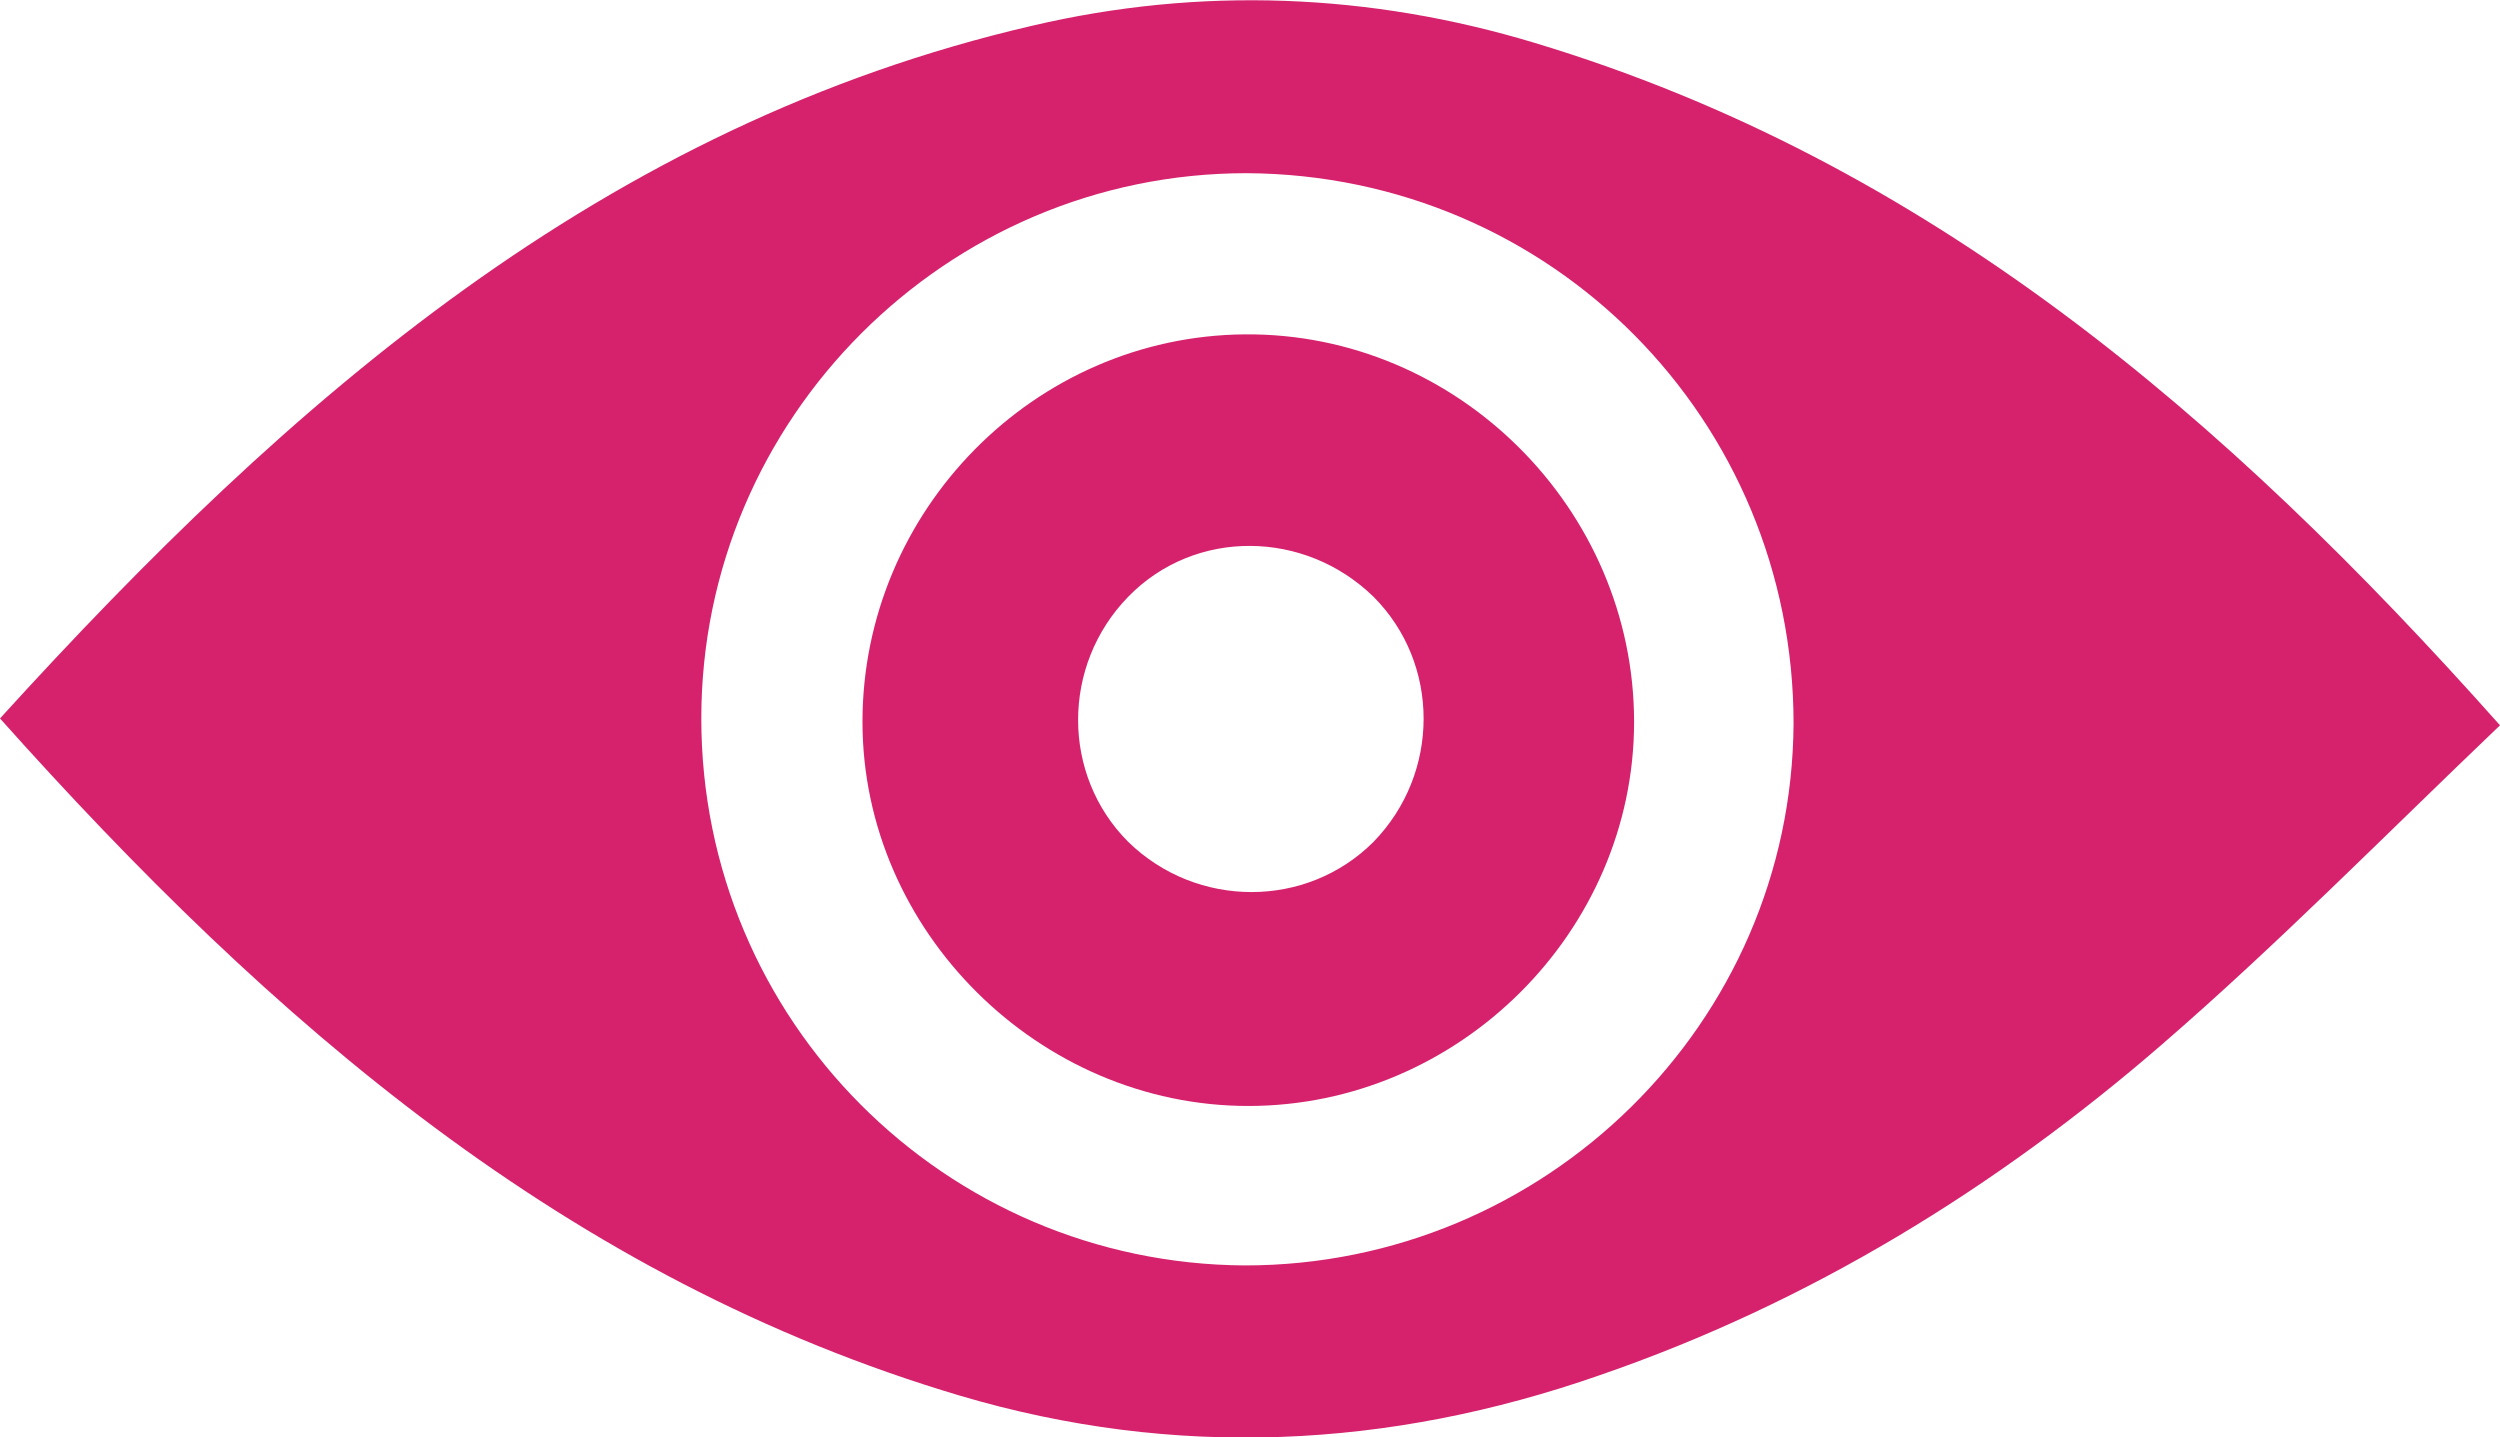
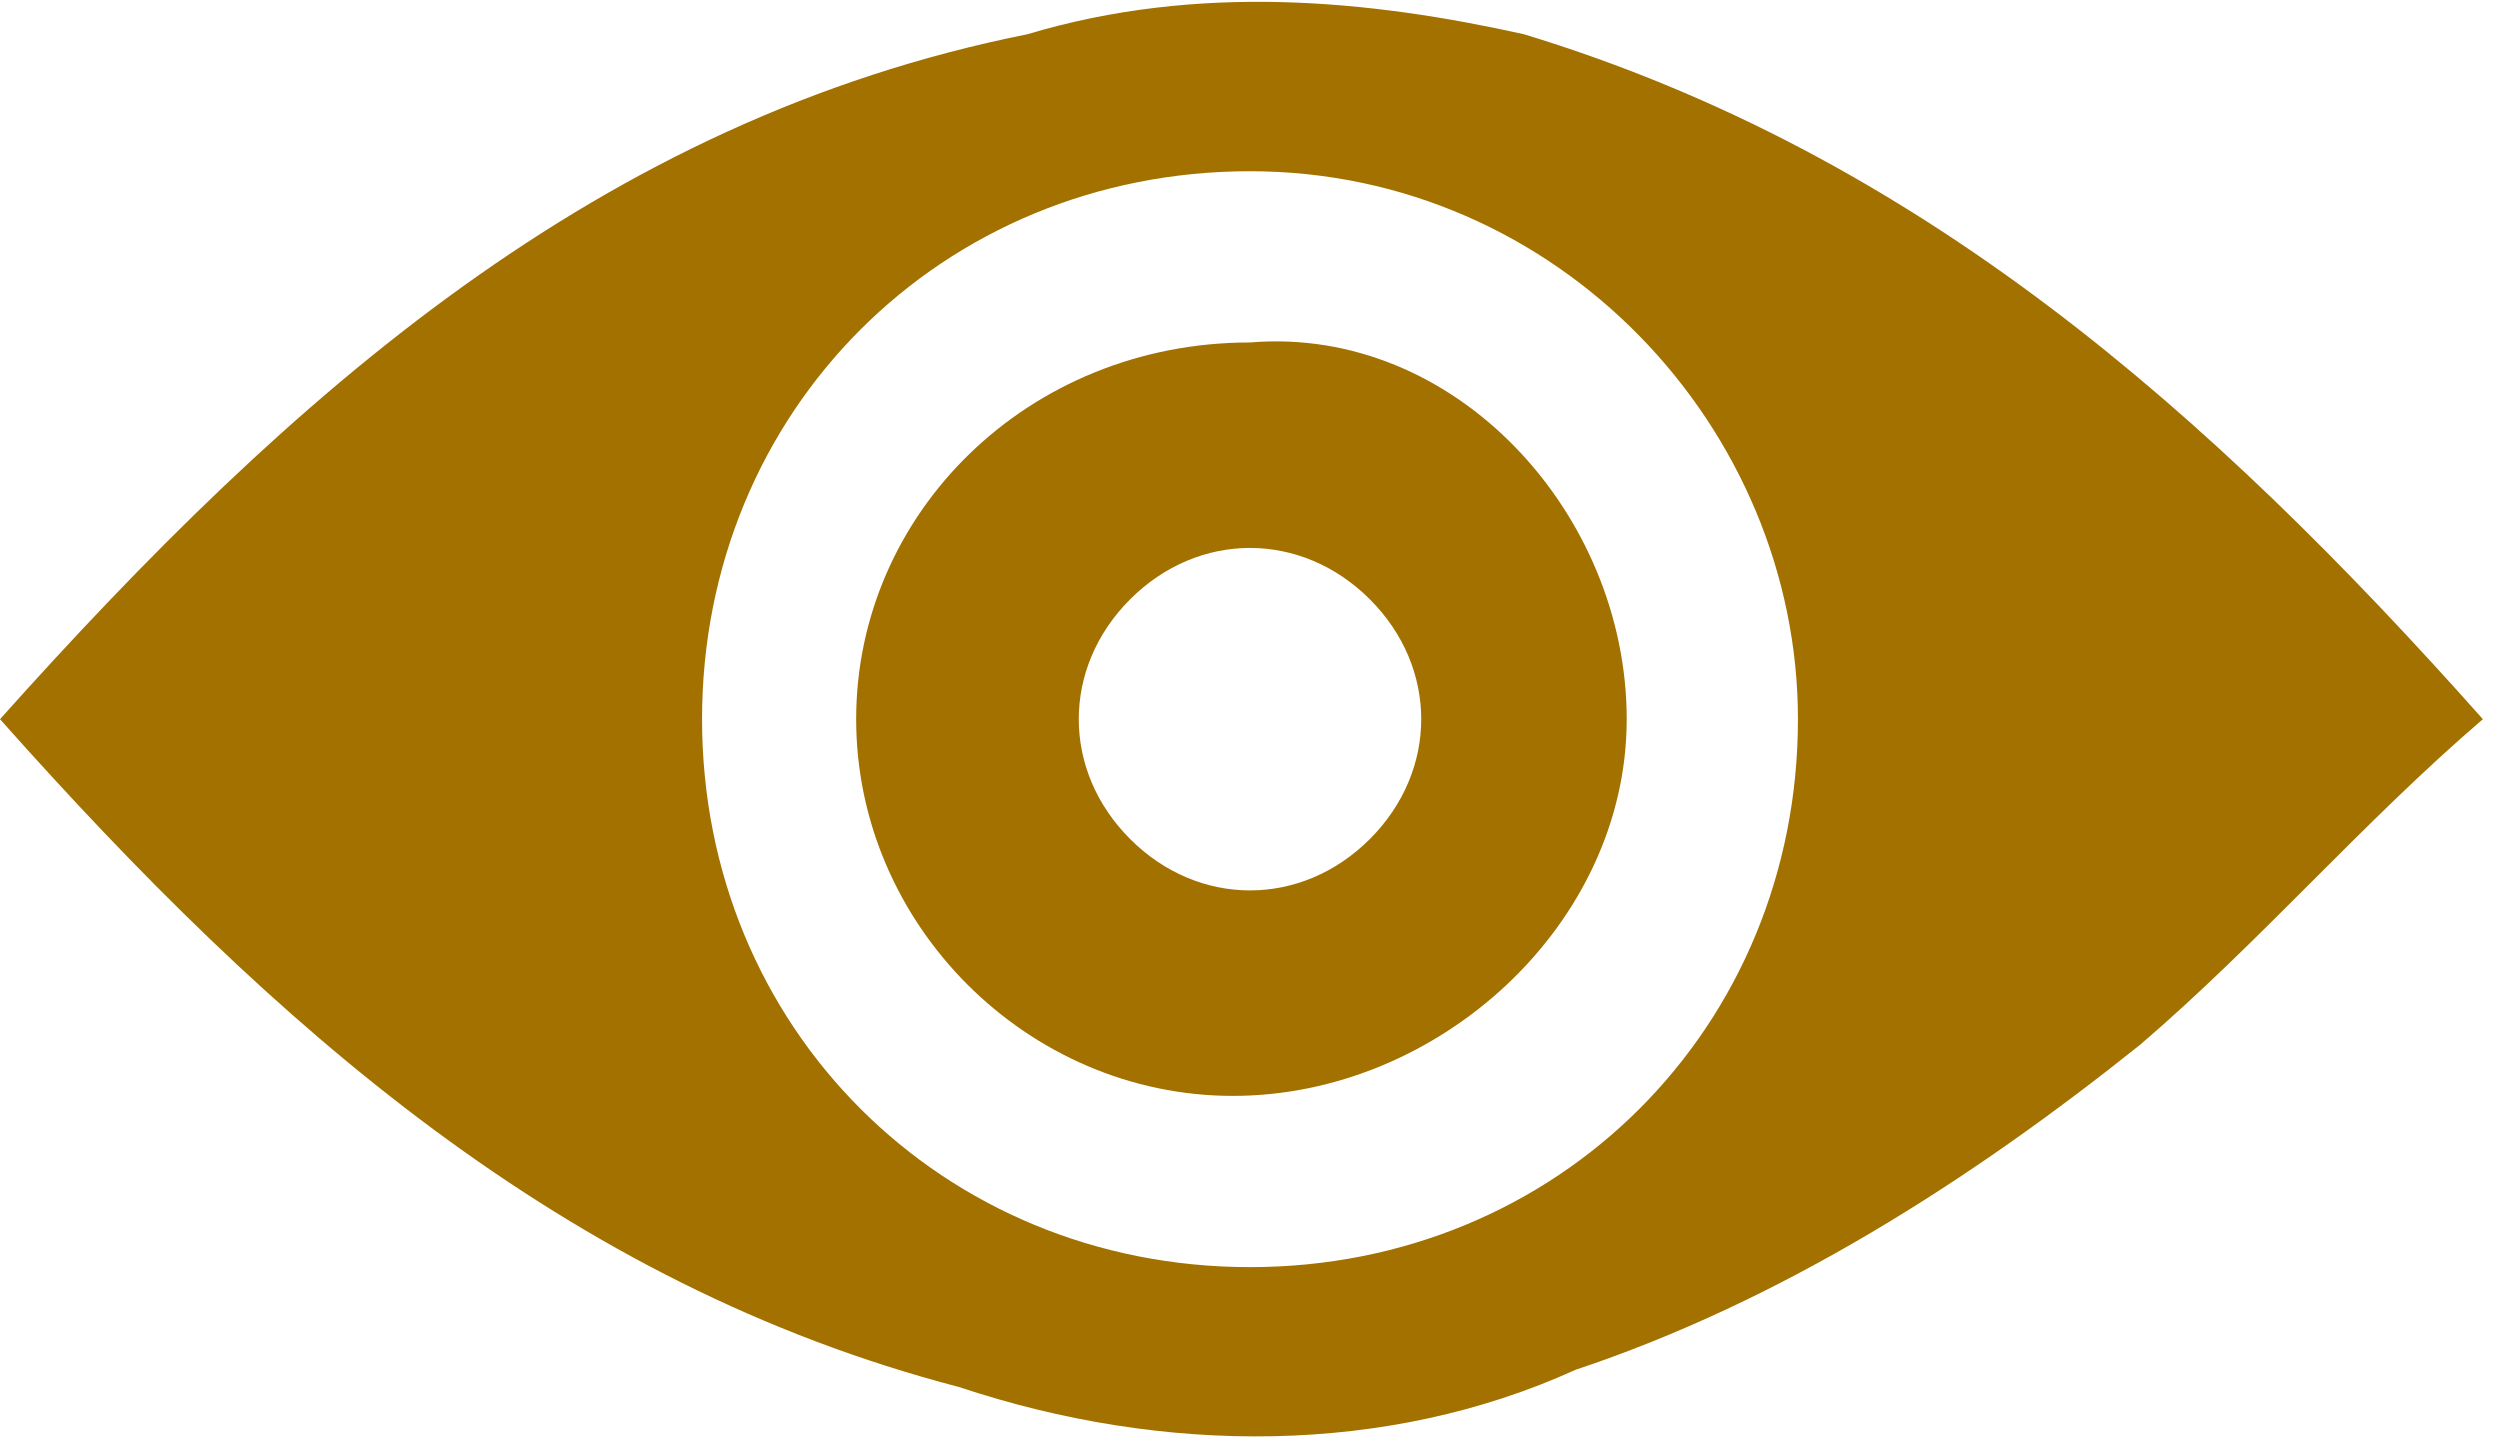
- <svg xmlns="http://www.w3.org/2000/svg" viewBox="0 0 14.58 8.38">
-   <defs>
-     <style>.d{fill:#d6226d;}</style>
-   </defs>
-   <g id="a" />
+ <svg xmlns="http://www.w3.org/2000/svg" version="1.1" id="Layer_1" x="0px" y="0px" viewBox="0 0 14.6 8.4" style="enable-background:new 0 0 14.6 8.4;" xml:space="preserve">
+   <style type="text/css">
+ 	.st0{fill:#A27100;}
+ </style>
+   <g id="a">
+ </g>
  <g id="b">
    <g id="c">
      <g>
-         <path class="d" d="M0,4.19C1.7,2.32,3.52,.73,6.02,.15c.98-.23,1.97-.19,2.93,.1,2.29,.69,4.02,2.17,5.63,3.98-.67,.64-1.3,1.28-1.97,1.86-.97,.84-2.06,1.51-3.28,1.93-1.23,.43-2.48,.49-3.73,.12C3.31,7.46,1.59,5.97,0,4.19ZM7.27,1.01c-1.75,0-3.18,1.43-3.18,3.18,0,1.76,1.42,3.18,3.17,3.19,1.75,0,3.19-1.41,3.2-3.16,0-1.77-1.41-3.2-3.19-3.21Z" />
-         <path class="d" d="M7.26,1.95c-1.23,.01-2.23,1.03-2.23,2.26,0,1.22,1.03,2.24,2.25,2.24,1.23,0,2.25-1.02,2.25-2.24,0-1.24-1.03-2.27-2.27-2.26Zm.75,2.96c-.39,.39-1.03,.39-1.43,0-.39-.39-.39-1.03,0-1.43s1.03-.39,1.43,0c.39,.39,.39,1.03,0,1.43Z" />
+         <path class="st0" d="M0,4.2c1.7-1.9,3.5-3.5,6-4C7-0.1,8,0,8.9,0.2c2.3,0.7,4,2.2,5.6,4c-0.7,0.6-1.3,1.3-2,1.9     c-1,0.8-2.1,1.5-3.3,1.9C8.1,8.5,6.8,8.5,5.6,8.1C3.3,7.5,1.6,6,0,4.2z M7.3,1C5.5,1,4.1,2.4,4.1,4.2c0,1.8,1.4,3.2,3.2,3.2     c1.8,0,3.2-1.4,3.2-3.2C10.5,2.5,9.1,1,7.3,1z" />
+         <path class="st0" d="M7.3,2C6,2,5,3,5,4.2c0,1.2,1,2.2,2.2,2.2c1.2,0,2.3-1,2.3-2.2C9.5,3,8.5,1.9,7.3,2z M8,4.9     c-0.4,0.4-1,0.4-1.4,0c-0.4-0.4-0.4-1,0-1.4s1-0.4,1.4,0C8.4,3.9,8.4,4.5,8,4.9z" />
      </g>
    </g>
  </g>
</svg>
